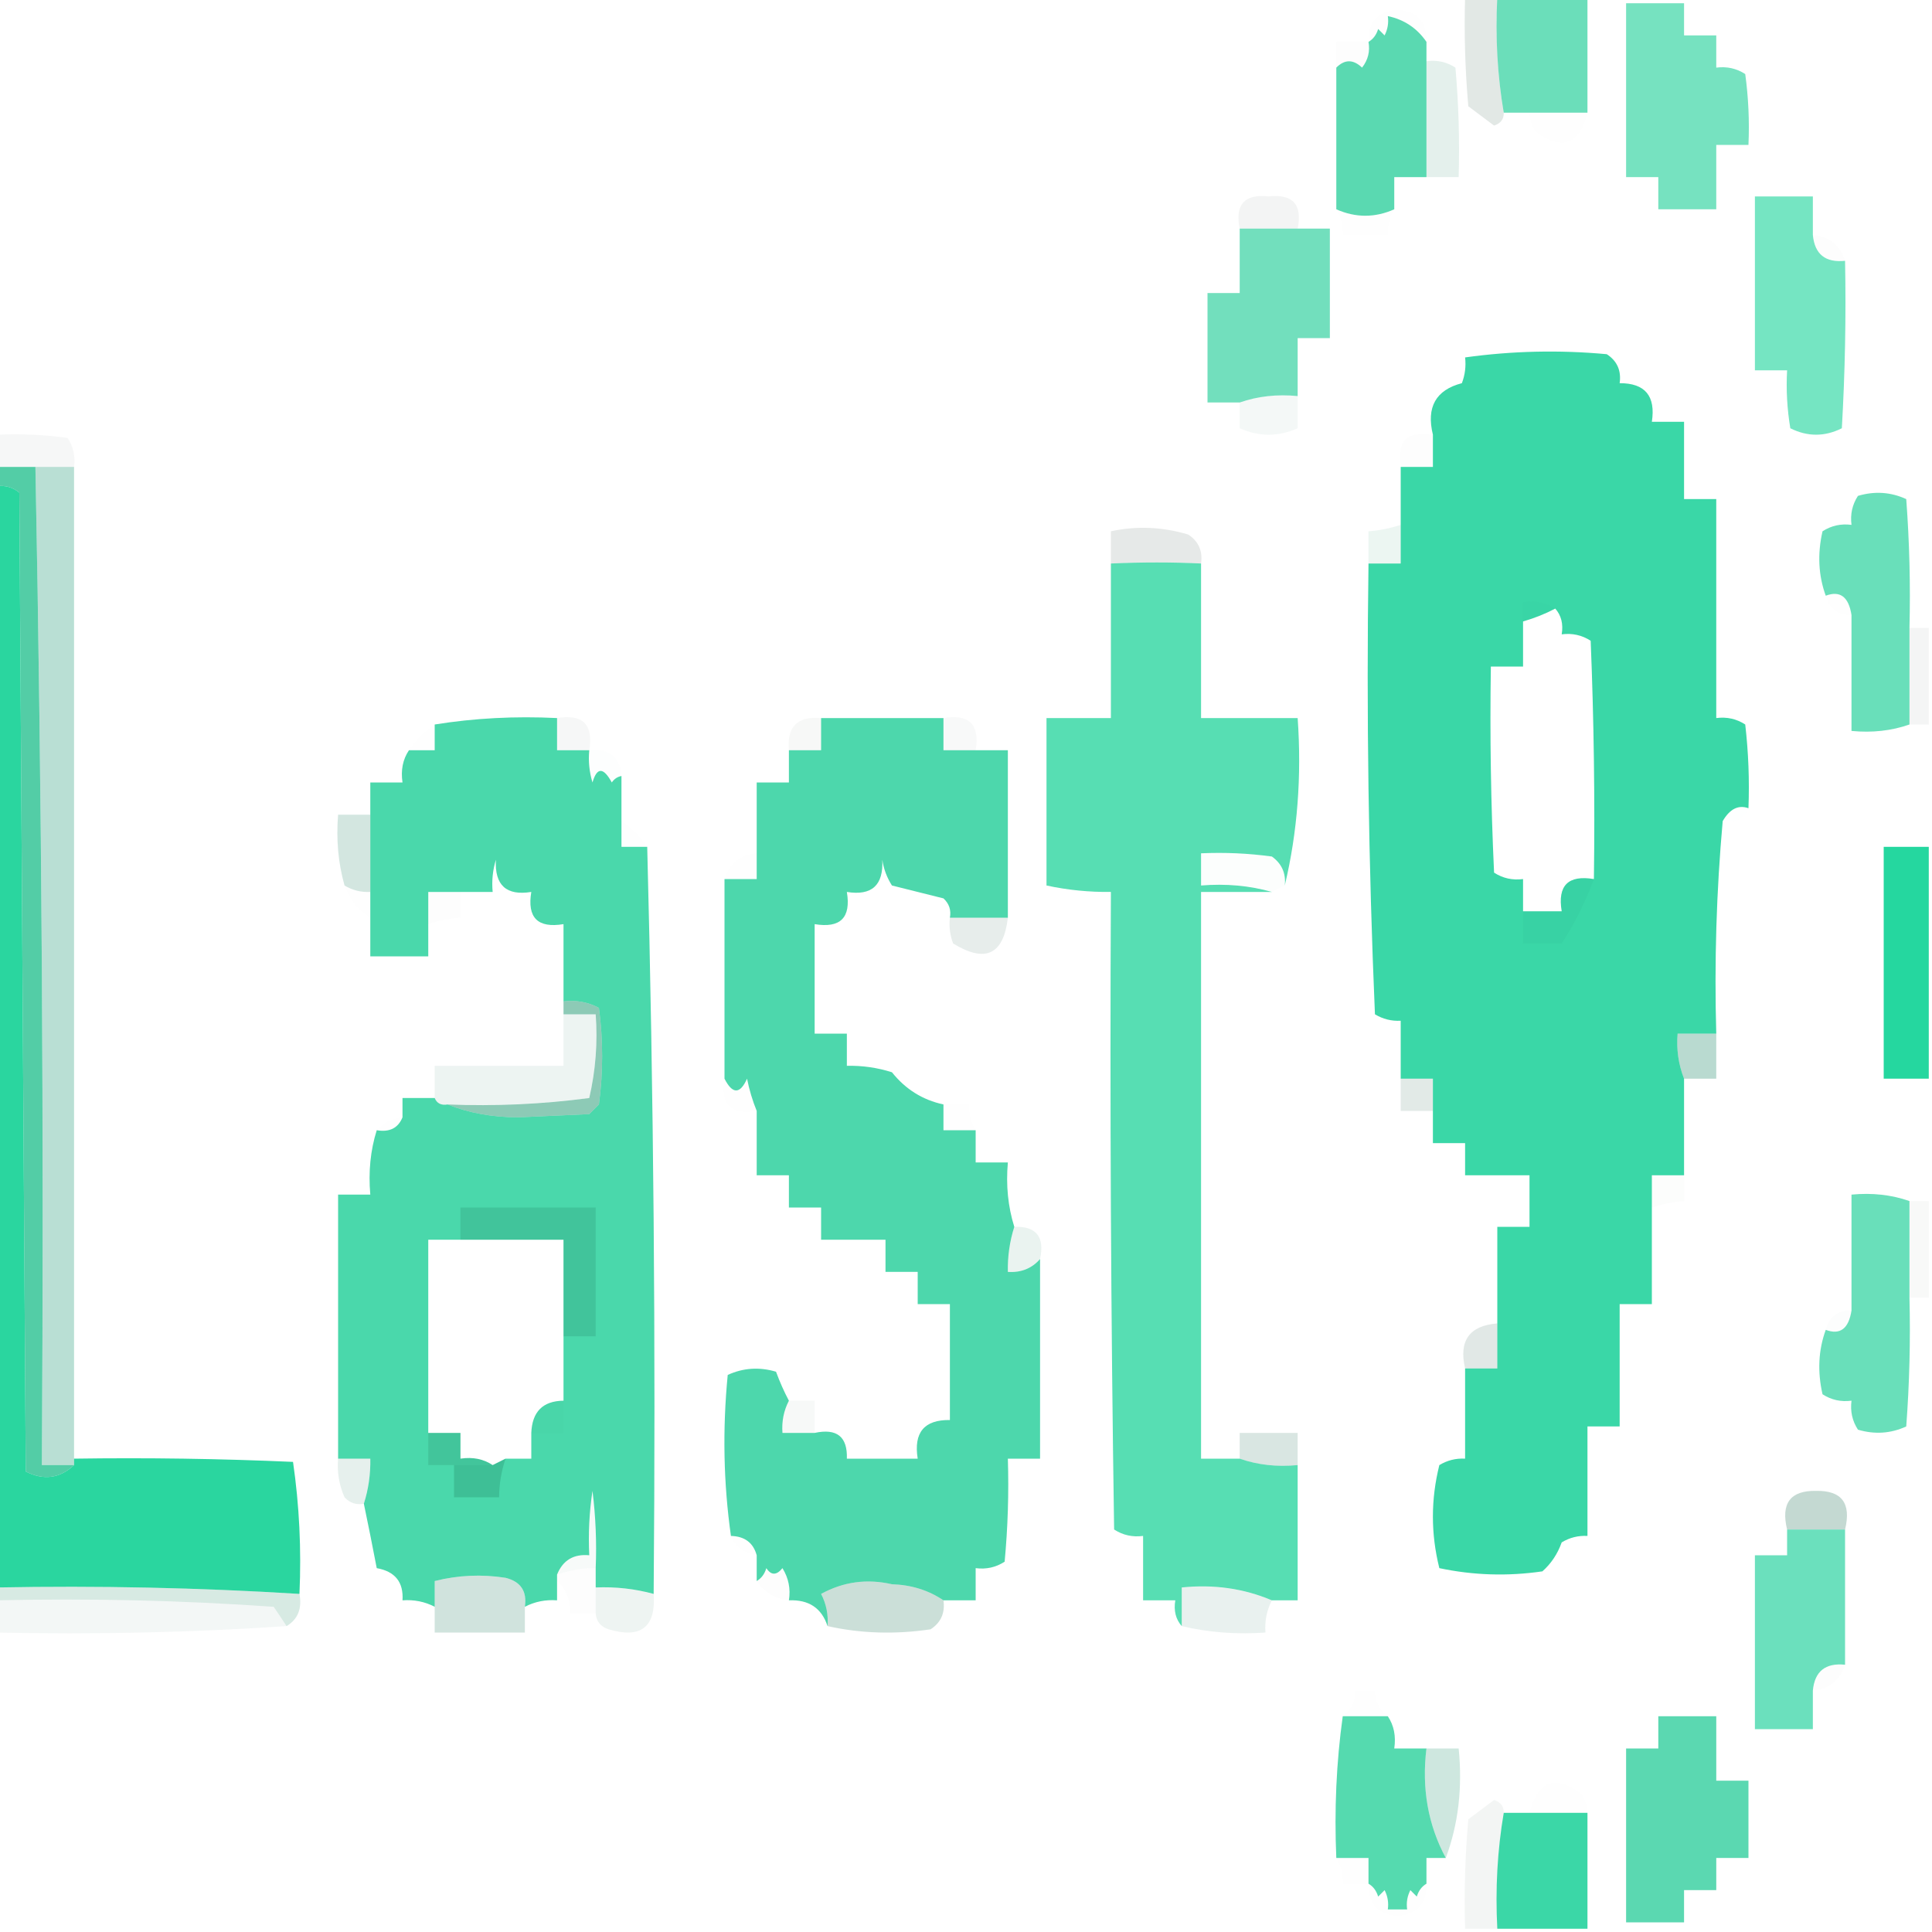
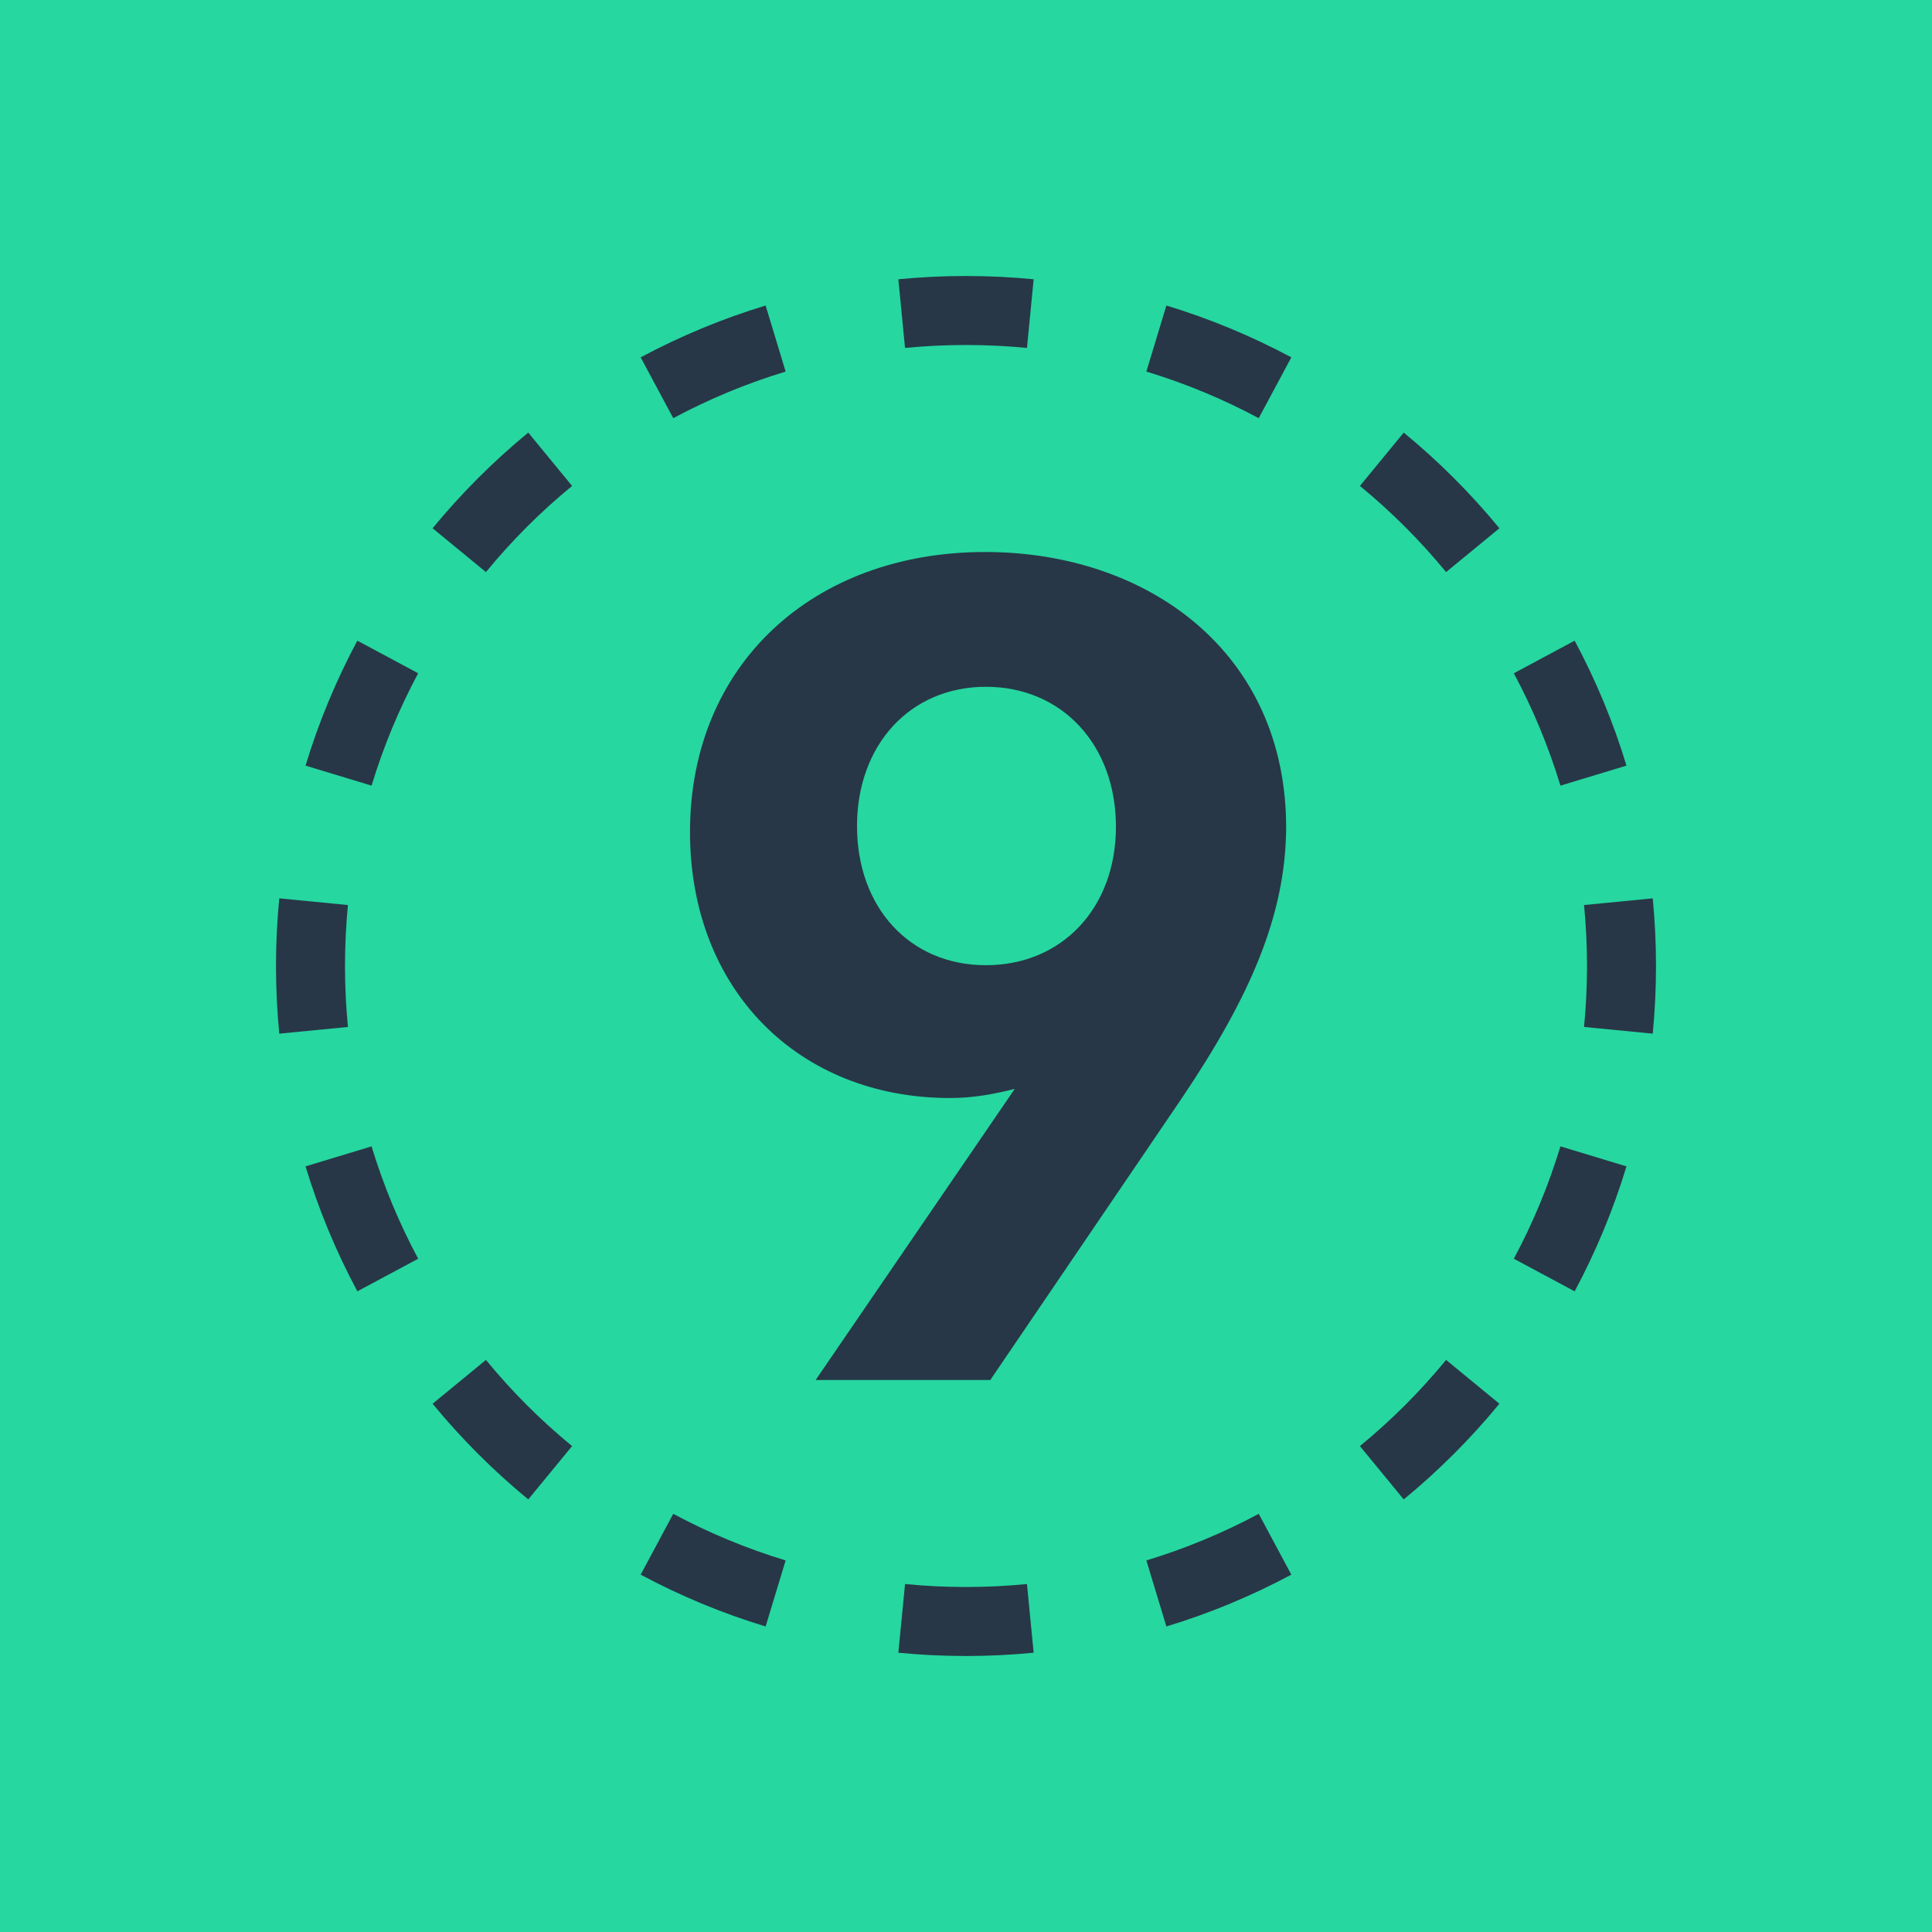
- <svg xmlns="http://www.w3.org/2000/svg" version="1.1" width="300px" height="300px" style="shape-rendering:geometricPrecision; text-rendering:geometricPrecision; image-rendering:optimizeQuality; fill-rule:evenodd; clip-rule:evenodd">
-   <g>
-     <path style="opacity:0.006" fill="#040d0d" d="M 221.5,6.5 C 220.036,4.37 218.036,3.037 215.5,2.5C 215.649,3.552 215.483,4.552 215,5.5C 214.667,5.167 214.333,4.833 214,4.5C 213.722,5.416 213.222,6.082 212.5,6.5C 212.418,3.415 213.918,1.748 217,1.5C 220.082,1.748 221.582,3.415 221.5,6.5 Z" />
-   </g>
-   <g>
-     <path style="opacity:0.124" fill="#0e3f2a" d="M 227.5,-0.5 C 229.167,-0.5 230.833,-0.5 232.5,-0.5C 232.177,5.69 232.51,11.69 233.5,17.5C 233.53,18.497 233.03,19.164 232,19.5C 230.662,18.494 229.329,17.494 228,16.5C 227.501,10.843 227.334,5.176 227.5,-0.5 Z" />
-   </g>
-   <g>
-     <path style="opacity:0.63" fill="#26d19c" d="M 252.5,0.5 C 255.5,0.5 258.5,0.5 261.5,0.5C 261.5,2.167 261.5,3.833 261.5,5.5C 263.167,5.5 264.833,5.5 266.5,5.5C 266.5,7.167 266.5,8.833 266.5,10.5C 268.144,10.287 269.644,10.62 271,11.5C 271.499,15.152 271.665,18.818 271.5,22.5C 269.833,22.5 268.167,22.5 266.5,22.5C 266.5,25.833 266.5,29.167 266.5,32.5C 263.5,32.5 260.5,32.5 257.5,32.5C 257.5,30.833 257.5,29.167 257.5,27.5C 255.833,27.5 254.167,27.5 252.5,27.5C 252.5,18.5 252.5,9.5 252.5,0.5 Z" />
-   </g>
-   <g>
-     <path style="opacity:0.008" fill="#000404" d="M 212.5,6.5 C 212.762,7.978 212.429,9.311 211.5,10.5C 210.135,9.193 208.802,9.193 207.5,10.5C 207.5,9.167 207.5,7.833 207.5,6.5C 209.167,6.5 210.833,6.5 212.5,6.5 Z" />
-   </g>
-   <g>
-     <path style="opacity:0.672" fill="#24ce99" d="M 232.5,-0.5 C 237.167,-0.5 241.833,-0.5 246.5,-0.5C 246.5,5.5 246.5,11.5 246.5,17.5C 243.5,17.5 240.5,17.5 237.5,17.5C 236.167,17.5 234.833,17.5 233.5,17.5C 232.51,11.69 232.177,5.69 232.5,-0.5 Z" />
-   </g>
-   <g>
-     <path style="opacity:0.756" fill="#25cd98" d="M 221.5,6.5 C 221.5,7.5 221.5,8.5 221.5,9.5C 221.5,15.5 221.5,21.5 221.5,27.5C 219.833,27.5 218.167,27.5 216.5,27.5C 216.5,29.167 216.5,30.833 216.5,32.5C 213.5,33.833 210.5,33.833 207.5,32.5C 207.5,25.167 207.5,17.833 207.5,10.5C 208.802,9.193 210.135,9.193 211.5,10.5C 212.429,9.311 212.762,7.978 212.5,6.5C 213.222,6.082 213.722,5.416 214,4.5C 214.333,4.833 214.667,5.167 215,5.5C 215.483,4.552 215.649,3.552 215.5,2.5C 218.036,3.037 220.036,4.37 221.5,6.5 Z" />
-   </g>
-   <g>
-     <path style="opacity:0.12" fill="#198361" d="M 221.5,9.5 C 223.144,9.286 224.644,9.62 226,10.5C 226.499,16.157 226.666,21.824 226.5,27.5C 224.833,27.5 223.167,27.5 221.5,27.5C 221.5,21.5 221.5,15.5 221.5,9.5 Z" />
-   </g>
-   <g>
-     <path style="opacity:0.006" fill="#040d0c" d="M 237.5,17.5 C 240.5,17.5 243.5,17.5 246.5,17.5C 245.243,22.466 242.576,23.466 238.5,20.5C 237.873,19.583 237.539,18.583 237.5,17.5 Z" />
-   </g>
-   <g>
-     <path style="opacity:0.005" fill="#000000" d="M 207.5,32.5 C 210.5,33.833 213.5,33.833 216.5,32.5C 215.766,33.708 215.433,35.041 215.5,36.5C 213.167,36.5 210.833,36.5 208.5,36.5C 208.567,35.041 208.234,33.708 207.5,32.5 Z" />
-   </g>
-   <g>
-     <path style="opacity:0.051" fill="#10301f" d="M 201.5,35.5 C 198.5,35.5 195.5,35.5 192.5,35.5C 191.741,31.76 193.241,30.093 197,30.5C 200.759,30.093 202.259,31.76 201.5,35.5 Z" />
-   </g>
-   <g>
-     <path style="opacity:0.635" fill="#25d69f" d="M 281.5,36.5 C 281.787,39.484 283.454,40.817 286.5,40.5C 286.666,49.173 286.5,57.84 286,66.5C 283.333,67.833 280.667,67.833 278,66.5C 277.502,63.518 277.335,60.518 277.5,57.5C 275.833,57.5 274.167,57.5 272.5,57.5C 272.5,48.5 272.5,39.5 272.5,30.5C 275.5,30.5 278.5,30.5 281.5,30.5C 281.5,32.5 281.5,34.5 281.5,36.5 Z" />
-   </g>
-   <g>
-     <path style="opacity:0.008" fill="#000000" d="M 281.5,36.5 C 284.069,36.738 285.735,38.071 286.5,40.5C 283.454,40.817 281.787,39.484 281.5,36.5 Z" />
-   </g>
-   <g>
-     <path style="opacity:0.641" fill="#24cd99" d="M 192.5,35.5 C 195.5,35.5 198.5,35.5 201.5,35.5C 203.167,35.5 204.833,35.5 206.5,35.5C 206.5,41.167 206.5,46.833 206.5,52.5C 204.833,52.5 203.167,52.5 201.5,52.5C 201.5,55.5 201.5,58.5 201.5,61.5C 198.287,61.19 195.287,61.523 192.5,62.5C 190.833,62.5 189.167,62.5 187.5,62.5C 187.5,56.833 187.5,51.167 187.5,45.5C 189.167,45.5 190.833,45.5 192.5,45.5C 192.5,42.167 192.5,38.833 192.5,35.5 Z" />
-   </g>
-   <g>
-     <path style="opacity:0.901" fill="#25d39d" d="M 271.5,125.5 C 269.934,124.939 268.601,125.606 267.5,127.5C 266.523,138.419 266.19,149.419 266.5,160.5C 264.5,160.5 262.5,160.5 260.5,160.5C 260.298,162.95 260.631,165.283 261.5,167.5C 261.5,172.5 261.5,177.5 261.5,182.5C 259.833,182.5 258.167,182.5 256.5,182.5C 256.5,184.167 256.5,185.833 256.5,187.5C 256.5,192.5 256.5,197.5 256.5,202.5C 254.833,202.5 253.167,202.5 251.5,202.5C 251.5,208.833 251.5,215.167 251.5,221.5C 249.833,221.5 248.167,221.5 246.5,221.5C 246.5,227.167 246.5,232.833 246.5,238.5C 245.07,238.421 243.736,238.754 242.5,239.5C 241.859,241.296 240.859,242.796 239.5,244C 234.113,244.784 228.78,244.618 223.5,243.5C 222.167,238.167 222.167,232.833 223.5,227.5C 224.736,226.754 226.07,226.421 227.5,226.5C 227.5,221.833 227.5,217.167 227.5,212.5C 229.167,212.5 230.833,212.5 232.5,212.5C 232.5,210.167 232.5,207.833 232.5,205.5C 232.5,200.5 232.5,195.5 232.5,190.5C 234.167,190.5 235.833,190.5 237.5,190.5C 237.5,187.833 237.5,185.167 237.5,182.5C 234.167,182.5 230.833,182.5 227.5,182.5C 227.5,180.833 227.5,179.167 227.5,177.5C 225.833,177.5 224.167,177.5 222.5,177.5C 222.5,175.833 222.5,174.167 222.5,172.5C 222.5,170.833 222.5,169.167 222.5,167.5C 220.833,167.5 219.167,167.5 217.5,167.5C 217.5,164.5 217.5,161.5 217.5,158.5C 216.07,158.579 214.736,158.246 213.5,157.5C 212.5,134.176 212.167,110.843 212.5,87.5C 214.167,87.5 215.833,87.5 217.5,87.5C 217.5,85.5 217.5,83.5 217.5,81.5C 217.5,78.5 217.5,75.5 217.5,72.5C 219.167,72.5 220.833,72.5 222.5,72.5C 222.5,70.833 222.5,69.167 222.5,67.5C 221.454,63.221 222.954,60.555 227,59.5C 227.49,58.207 227.657,56.873 227.5,55.5C 234.805,54.483 242.139,54.317 249.5,55C 251.107,56.049 251.773,57.549 251.5,59.5C 255.446,59.488 257.113,61.488 256.5,65.5C 258.167,65.5 259.833,65.5 261.5,65.5C 261.5,69.5 261.5,73.5 261.5,77.5C 263.167,77.5 264.833,77.5 266.5,77.5C 266.5,88.833 266.5,100.167 266.5,111.5C 268.144,111.286 269.644,111.62 271,112.5C 271.499,116.821 271.666,121.154 271.5,125.5 Z M 241.5,94.5 C 242.434,95.568 242.768,96.901 242.5,98.5C 244.144,98.287 245.644,98.62 247,99.5C 247.5,111.829 247.667,124.162 247.5,136.5C 243.5,135.833 241.833,137.5 242.5,141.5C 240.5,141.5 238.5,141.5 236.5,141.5C 236.5,139.833 236.5,138.167 236.5,136.5C 234.856,136.714 233.356,136.38 232,135.5C 231.5,124.839 231.333,114.172 231.5,103.5C 233.167,103.5 234.833,103.5 236.5,103.5C 236.5,101.167 236.5,98.833 236.5,96.5C 238.306,95.976 239.972,95.309 241.5,94.5 Z" />
-   </g>
-   <g>
-     <path style="opacity:0.047" fill="#146a59" d="M 201.5,61.5 C 201.5,63.167 201.5,64.833 201.5,66.5C 198.5,67.833 195.5,67.833 192.5,66.5C 192.5,65.167 192.5,63.833 192.5,62.5C 195.287,61.523 198.287,61.19 201.5,61.5 Z" />
-   </g>
-   <g>
-     <path style="opacity:0.008" fill="#091613" d="M 222.5,67.5 C 222.5,69.167 222.5,70.833 222.5,72.5C 220.833,72.5 219.167,72.5 217.5,72.5C 216.833,68.5 218.5,66.833 222.5,67.5 Z" />
-   </g>
-   <g>
-     <path style="opacity:0.039" fill="#06211d" d="M -0.5,67.5 C 3.182,67.335 6.848,67.501 10.5,68C 11.38,69.356 11.713,70.856 11.5,72.5C 9.5,72.5 7.5,72.5 5.5,72.5C 3.5,72.5 1.5,72.5 -0.5,72.5C -0.5,70.833 -0.5,69.167 -0.5,67.5 Z" />
-   </g>
-   <g>
-     <path style="opacity:0.974" fill="#25d59d" d="M -0.5,75.5 C 0.822,75.33 1.989,75.663 3,76.5C 3.333,127.167 3.667,177.833 4,228.5C 6.785,229.907 9.285,229.574 11.5,227.5C 11.5,227.167 11.5,226.833 11.5,226.5C 22.838,226.333 34.172,226.5 45.5,227C 46.479,233.744 46.812,240.578 46.5,247.5C 30.881,246.531 15.214,246.197 -0.5,246.5C -0.5,189.5 -0.5,132.5 -0.5,75.5 Z" />
-   </g>
-   <g>
-     <path style="opacity:0.305" fill="#1b9771" d="M 5.5,72.5 C 7.5,72.5 9.5,72.5 11.5,72.5C 11.5,123.833 11.5,175.167 11.5,226.5C 11.5,226.833 11.5,227.167 11.5,227.5C 9.833,227.5 8.167,227.5 6.5,227.5C 6.829,175.762 6.495,124.095 5.5,72.5 Z" />
-   </g>
-   <g>
-     <path style="opacity:0.776" fill="#21bf8d" d="M -0.5,72.5 C 1.5,72.5 3.5,72.5 5.5,72.5C 6.495,124.095 6.829,175.762 6.5,227.5C 8.167,227.5 9.833,227.5 11.5,227.5C 9.285,229.574 6.785,229.907 4,228.5C 3.667,177.833 3.333,127.167 3,76.5C 1.989,75.663 0.822,75.33 -0.5,75.5C -0.5,74.5 -0.5,73.5 -0.5,72.5 Z" />
-   </g>
-   <g>
-     <path style="opacity:0.688" fill="#25d19b" d="M 296.5,97.5 C 296.5,102.5 296.5,107.5 296.5,112.5C 293.713,113.477 290.713,113.81 287.5,113.5C 287.5,107.5 287.5,101.5 287.5,95.5C 287.058,92.668 285.725,91.668 283.5,92.5C 282.359,89.36 282.192,86.027 283,82.5C 284.356,81.62 285.856,81.287 287.5,81.5C 287.286,79.856 287.62,78.356 288.5,77C 291.099,76.231 293.599,76.398 296,77.5C 296.5,84.158 296.666,90.825 296.5,97.5 Z" />
-   </g>
-   <g>
-     <path style="opacity:0.086" fill="#1f966d" d="M 217.5,81.5 C 217.5,83.5 217.5,85.5 217.5,87.5C 215.833,87.5 214.167,87.5 212.5,87.5C 212.5,85.833 212.5,84.167 212.5,82.5C 214.216,82.371 215.883,82.038 217.5,81.5 Z" />
-   </g>
-   <g>
-     <path style="opacity:0.102" fill="#0a2519" d="M 186.5,87.5 C 182.014,87.285 177.347,87.285 172.5,87.5C 172.5,85.833 172.5,84.167 172.5,82.5C 176.469,81.636 180.469,81.802 184.5,83C 186.107,84.049 186.773,85.549 186.5,87.5 Z" />
-   </g>
-   <g>
-     <path style="opacity:0.773" fill="#25d49d" d="M 186.5,87.5 C 186.5,95.5 186.5,103.5 186.5,111.5C 191.5,111.5 196.5,111.5 201.5,111.5C 202.136,120.565 201.47,129.231 199.5,137.5C 199.703,135.61 199.037,134.11 197.5,133C 193.848,132.501 190.182,132.335 186.5,132.5C 186.5,134.167 186.5,135.833 186.5,137.5C 190.371,137.185 194.038,137.518 197.5,138.5C 193.833,138.5 190.167,138.5 186.5,138.5C 186.5,167.833 186.5,197.167 186.5,226.5C 188.5,226.5 190.5,226.5 192.5,226.5C 195.287,227.477 198.287,227.81 201.5,227.5C 201.5,234.5 201.5,241.5 201.5,248.5C 200.167,248.5 198.833,248.5 197.5,248.5C 193.146,246.652 188.48,245.985 183.5,246.5C 183.5,248.5 183.5,250.5 183.5,252.5C 182.566,251.432 182.232,250.099 182.5,248.5C 180.833,248.5 179.167,248.5 177.5,248.5C 177.5,245.167 177.5,241.833 177.5,238.5C 175.856,238.714 174.356,238.38 173,237.5C 172.5,204.502 172.333,171.502 172.5,138.5C 169.119,138.54 165.786,138.207 162.5,137.5C 162.5,128.833 162.5,120.167 162.5,111.5C 165.833,111.5 169.167,111.5 172.5,111.5C 172.5,103.5 172.5,95.5 172.5,87.5C 177.347,87.285 182.014,87.285 186.5,87.5 Z" />
-   </g>
-   <g>
-     <path style="opacity:0.012" fill="#114747" d="M 241.5,94.5 C 239.972,95.309 238.306,95.976 236.5,96.5C 236.5,95.5 236.5,94.5 236.5,93.5C 238.415,93.216 240.081,93.549 241.5,94.5 Z" />
-   </g>
-   <g>
-     <path style="opacity:0.004" fill="#101f1f" d="M 287.5,95.5 C 285.381,95.532 284.048,94.532 283.5,92.5C 285.725,91.668 287.058,92.668 287.5,95.5 Z" />
-   </g>
-   <g>
-     <path style="opacity:0.044" fill="#031919" d="M 296.5,97.5 C 297.5,97.5 298.5,97.5 299.5,97.5C 299.5,102.5 299.5,107.5 299.5,112.5C 298.5,112.5 297.5,112.5 296.5,112.5C 296.5,107.5 296.5,102.5 296.5,97.5 Z" />
-   </g>
-   <g>
-     <path style="opacity:0.004" fill="#000000" d="M 67.5,112.5 C 67.5,113.833 67.5,115.167 67.5,116.5C 66.167,116.5 64.833,116.5 63.5,116.5C 64.581,114.866 65.915,113.533 67.5,112.5 Z" />
-   </g>
-   <g>
-     <path style="opacity:0.832" fill="#25d09a" d="M 86.5,111.5 C 86.5,113.167 86.5,114.833 86.5,116.5C 88.167,116.5 89.833,116.5 91.5,116.5C 91.34,118.199 91.507,119.866 92,121.5C 92.691,119.109 93.691,119.109 95,121.5C 95.383,120.944 95.883,120.611 96.5,120.5C 96.5,122.833 96.5,125.167 96.5,127.5C 96.5,128.833 96.5,130.167 96.5,131.5C 97.833,131.5 99.167,131.5 100.5,131.5C 101.499,169.996 101.832,208.663 101.5,247.5C 98.57,246.701 95.57,246.368 92.5,246.5C 92.5,245.5 92.5,244.5 92.5,243.5C 92.665,239.486 92.499,235.486 92,231.5C 91.502,234.817 91.335,238.15 91.5,241.5C 89.067,241.273 87.401,242.273 86.5,244.5C 86.5,244.833 86.5,245.167 86.5,245.5C 86.5,246.5 86.5,247.5 86.5,248.5C 84.709,248.366 83.042,248.699 81.5,249.5C 81.863,247.089 80.863,245.589 78.5,245C 74.797,244.421 71.131,244.588 67.5,245.5C 67.5,246.833 67.5,248.167 67.5,249.5C 65.958,248.699 64.291,248.366 62.5,248.5C 62.684,245.679 61.351,244.012 58.5,243.5C 57.833,240.023 57.166,236.689 56.5,233.5C 57.219,231.236 57.552,228.903 57.5,226.5C 55.833,226.5 54.167,226.5 52.5,226.5C 52.5,212.833 52.5,199.167 52.5,185.5C 54.167,185.5 55.833,185.5 57.5,185.5C 57.187,181.958 57.521,178.625 58.5,175.5C 60.483,175.843 61.817,175.176 62.5,173.5C 62.5,172.5 62.5,171.5 62.5,170.5C 64.167,170.5 65.833,170.5 67.5,170.5C 67.842,171.338 68.508,171.672 69.5,171.5C 72.768,172.822 76.435,173.489 80.5,173.5C 84.167,173.333 87.833,173.167 91.5,173C 92,172.5 92.5,172 93,171.5C 93.667,166.5 93.667,161.5 93,156.5C 91.3,155.594 89.467,155.261 87.5,155.5C 87.5,151.5 87.5,147.5 87.5,143.5C 83.5,144.167 81.833,142.5 82.5,138.5C 78.625,139.126 76.791,137.459 77,133.5C 76.507,135.134 76.34,136.801 76.5,138.5C 74.833,138.5 73.167,138.5 71.5,138.5C 69.833,138.5 68.167,138.5 66.5,138.5C 66.5,140.167 66.5,141.833 66.5,143.5C 66.5,145.167 66.5,146.833 66.5,148.5C 63.5,148.5 60.5,148.5 57.5,148.5C 57.5,146.5 57.5,144.5 57.5,142.5C 57.5,141.167 57.5,139.833 57.5,138.5C 57.5,134.5 57.5,130.5 57.5,126.5C 57.5,124.833 57.5,123.167 57.5,121.5C 59.167,121.5 60.833,121.5 62.5,121.5C 62.215,119.585 62.549,117.919 63.5,116.5C 64.833,116.5 66.167,116.5 67.5,116.5C 67.5,115.167 67.5,113.833 67.5,112.5C 73.645,111.51 79.978,111.177 86.5,111.5 Z M 71.5,192.5 C 76.833,192.5 82.167,192.5 87.5,192.5C 87.5,197.5 87.5,202.5 87.5,207.5C 87.5,210.833 87.5,214.167 87.5,217.5C 84.298,217.537 82.632,219.203 82.5,222.5C 82.5,223.833 82.5,225.167 82.5,226.5C 81.167,226.5 79.833,226.5 78.5,226.5C 77.833,226.833 77.167,227.167 76.5,227.5C 75.081,226.549 73.415,226.216 71.5,226.5C 71.5,225.167 71.5,223.833 71.5,222.5C 69.833,222.5 68.167,222.5 66.5,222.5C 66.5,212.5 66.5,202.5 66.5,192.5C 68.167,192.5 69.833,192.5 71.5,192.5 Z" />
-   </g>
-   <g>
-     <path style="opacity:0.816" fill="#25ce99" d="M 127.5,111.5 C 133.833,111.5 140.167,111.5 146.5,111.5C 146.5,113.167 146.5,114.833 146.5,116.5C 148.167,116.5 149.833,116.5 151.5,116.5C 153.167,116.5 154.833,116.5 156.5,116.5C 156.5,125.167 156.5,133.833 156.5,142.5C 153.5,142.5 150.5,142.5 147.5,142.5C 147.719,141.325 147.386,140.325 146.5,139.5C 143.833,138.833 141.167,138.167 138.5,137.5C 137.719,136.271 137.219,134.938 137,133.5C 137.209,137.459 135.375,139.126 131.5,138.5C 132.167,142.5 130.5,144.167 126.5,143.5C 126.5,149.167 126.5,154.833 126.5,160.5C 128.167,160.5 129.833,160.5 131.5,160.5C 131.5,162.167 131.5,163.833 131.5,165.5C 133.884,165.443 136.218,165.777 138.5,166.5C 140.596,169.133 143.263,170.8 146.5,171.5C 146.5,172.833 146.5,174.167 146.5,175.5C 148.167,175.5 149.833,175.5 151.5,175.5C 151.5,177.167 151.5,178.833 151.5,180.5C 153.167,180.5 154.833,180.5 156.5,180.5C 156.187,184.042 156.521,187.375 157.5,190.5C 156.781,192.764 156.448,195.097 156.5,197.5C 158.554,197.635 160.221,196.968 161.5,195.5C 161.5,205.833 161.5,216.167 161.5,226.5C 159.833,226.5 158.167,226.5 156.5,226.5C 156.666,231.844 156.499,237.177 156,242.5C 154.644,243.38 153.144,243.714 151.5,243.5C 151.5,245.167 151.5,246.833 151.5,248.5C 149.833,248.5 148.167,248.5 146.5,248.5C 144.189,246.932 141.522,246.098 138.5,246C 134.618,245.11 130.952,245.61 127.5,247.5C 128.309,249.071 128.643,250.738 128.5,252.5C 127.587,249.7 125.587,248.367 122.5,248.5C 122.785,246.712 122.452,245.045 121.5,243.5C 120.575,244.641 119.741,244.641 119,243.5C 118.722,244.416 118.222,245.082 117.5,245.5C 117.5,244.167 117.5,242.833 117.5,241.5C 116.965,239.554 115.632,238.554 113.5,238.5C 112.343,230.344 112.177,222.01 113,213.5C 115.401,212.398 117.901,212.231 120.5,213C 121.099,214.622 121.766,216.122 122.5,217.5C 121.699,219.042 121.366,220.708 121.5,222.5C 123.167,222.5 124.833,222.5 126.5,222.5C 129.95,221.756 131.616,223.09 131.5,226.5C 135.167,226.5 138.833,226.5 142.5,226.5C 141.848,222.44 143.515,220.44 147.5,220.5C 147.5,214.5 147.5,208.5 147.5,202.5C 145.833,202.5 144.167,202.5 142.5,202.5C 142.5,200.833 142.5,199.167 142.5,197.5C 140.833,197.5 139.167,197.5 137.5,197.5C 137.5,195.833 137.5,194.167 137.5,192.5C 134.167,192.5 130.833,192.5 127.5,192.5C 127.5,190.833 127.5,189.167 127.5,187.5C 125.833,187.5 124.167,187.5 122.5,187.5C 122.5,185.833 122.5,184.167 122.5,182.5C 120.833,182.5 119.167,182.5 117.5,182.5C 117.5,179.167 117.5,175.833 117.5,172.5C 116.852,170.914 116.352,169.247 116,167.5C 114.908,169.931 113.741,169.931 112.5,167.5C 112.5,157.167 112.5,146.833 112.5,136.5C 114.167,136.5 115.833,136.5 117.5,136.5C 117.5,135.167 117.5,133.833 117.5,132.5C 117.5,128.833 117.5,125.167 117.5,121.5C 119.167,121.5 120.833,121.5 122.5,121.5C 122.5,119.833 122.5,118.167 122.5,116.5C 124.167,116.5 125.833,116.5 127.5,116.5C 127.5,114.833 127.5,113.167 127.5,111.5 Z" />
-   </g>
-   <g>
-     <path style="opacity:0.039" fill="#061c14" d="M 86.5,111.5 C 90.5,110.833 92.167,112.5 91.5,116.5C 89.833,116.5 88.167,116.5 86.5,116.5C 86.5,114.833 86.5,113.167 86.5,111.5 Z" />
-   </g>
-   <g>
-     <path style="opacity:0.031" fill="#071c1c" d="M 146.5,111.5 C 150.5,110.833 152.167,112.5 151.5,116.5C 149.833,116.5 148.167,116.5 146.5,116.5C 146.5,114.833 146.5,113.167 146.5,111.5 Z" />
-   </g>
-   <g>
-     <path style="opacity:0.035" fill="#0a270d" d="M 127.5,111.5 C 127.5,113.167 127.5,114.833 127.5,116.5C 125.833,116.5 124.167,116.5 122.5,116.5C 122.162,112.849 123.828,111.183 127.5,111.5 Z" />
-   </g>
-   <g>
-     <path style="opacity:0.008" fill="#206e58" d="M 91.5,116.5 C 94.588,116.197 96.254,117.53 96.5,120.5C 95.883,120.611 95.383,120.944 95,121.5C 93.691,119.109 92.691,119.109 92,121.5C 91.507,119.866 91.34,118.199 91.5,116.5 Z" />
-   </g>
-   <g>
-     <path style="opacity:0.004" fill="#20b5b5" d="M 271.5,125.5 C 270.817,127.176 269.483,127.843 267.5,127.5C 268.601,125.606 269.934,124.939 271.5,125.5 Z" />
-   </g>
-   <g>
-     <path style="opacity:0.005" fill="#000000" d="M 96.5,127.5 C 98.134,128.581 99.467,129.915 100.5,131.5C 99.167,131.5 97.833,131.5 96.5,131.5C 96.5,130.167 96.5,128.833 96.5,127.5 Z" />
-   </g>
-   <g>
-     <path style="opacity:0.194" fill="#1a7f60" d="M 57.5,126.5 C 57.5,130.5 57.5,134.5 57.5,138.5C 56.041,138.567 54.708,138.234 53.5,137.5C 52.518,134.038 52.185,130.371 52.5,126.5C 54.167,126.5 55.833,126.5 57.5,126.5 Z" />
-   </g>
-   <g>
-     <path style="opacity:0.006" fill="#000000" d="M 117.5,132.5 C 117.5,133.833 117.5,135.167 117.5,136.5C 115.833,136.5 114.167,136.5 112.5,136.5C 113.265,134.071 114.931,132.738 117.5,132.5 Z" />
-   </g>
-   <g>
-     <path style="opacity:0.016" fill="#2fab89" d="M 199.5,137.5 C 198.833,137.833 198.167,138.167 197.5,138.5C 194.038,137.518 190.371,137.185 186.5,137.5C 186.5,135.833 186.5,134.167 186.5,132.5C 190.182,132.335 193.848,132.501 197.5,133C 199.037,134.11 199.703,135.61 199.5,137.5 Z" />
-   </g>
-   <g>
-     <path style="opacity:0.005" fill="#000000" d="M 53.5,137.5 C 54.708,138.234 56.041,138.567 57.5,138.5C 57.5,139.833 57.5,141.167 57.5,142.5C 55.613,141.344 54.279,139.677 53.5,137.5 Z" />
-   </g>
-   <g>
-     <path style="opacity:0.01" fill="#0b1908" d="M 71.5,138.5 C 71.5,139.833 71.5,141.167 71.5,142.5C 69.784,142.629 68.117,142.962 66.5,143.5C 66.5,141.833 66.5,140.167 66.5,138.5C 68.167,138.5 69.833,138.5 71.5,138.5 Z" />
-   </g>
-   <g>
-     <path style="opacity:0.102" fill="#124c3f" d="M 147.5,142.5 C 150.5,142.5 153.5,142.5 156.5,142.5C 155.836,148.248 153.003,149.581 148,146.5C 147.51,145.207 147.343,143.873 147.5,142.5 Z" />
-   </g>
-   <g>
-     <path style="opacity:0.999" fill="#25d79f" d="M 299.5,131.5 C 299.5,143.5 299.5,155.5 299.5,167.5C 297.167,167.5 294.833,167.5 292.5,167.5C 292.5,155.5 292.5,143.5 292.5,131.5C 294.833,131.5 297.167,131.5 299.5,131.5 Z" />
-   </g>
-   <g>
-     <path style="opacity:0.035" fill="#0f4730" d="M 247.5,136.5 C 246.153,140.127 244.487,143.46 242.5,146.5C 240.5,146.5 238.5,146.5 236.5,146.5C 236.5,144.833 236.5,143.167 236.5,141.5C 238.5,141.5 240.5,141.5 242.5,141.5C 241.833,137.5 243.5,135.833 247.5,136.5 Z" />
-   </g>
-   <g>
-     <path style="opacity:0.302" fill="#178664" d="M 266.5,160.5 C 266.5,162.833 266.5,165.167 266.5,167.5C 264.833,167.5 263.167,167.5 261.5,167.5C 260.631,165.283 260.298,162.95 260.5,160.5C 262.5,160.5 264.5,160.5 266.5,160.5 Z" />
-   </g>
-   <g>
-     <path style="opacity:0.075" fill="#13684d" d="M 87.5,157.5 C 89.167,157.5 90.833,157.5 92.5,157.5C 92.826,161.884 92.492,166.217 91.5,170.5C 84.224,171.465 76.891,171.799 69.5,171.5C 68.508,171.672 67.842,171.338 67.5,170.5C 67.5,168.833 67.5,167.167 67.5,165.5C 74.167,165.5 80.833,165.5 87.5,165.5C 87.5,162.833 87.5,160.167 87.5,157.5 Z" />
-   </g>
-   <g>
-     <path style="opacity:0.006" fill="#010606" d="M 112.5,167.5 C 113.741,169.931 114.908,169.931 116,167.5C 116.352,169.247 116.852,170.914 117.5,172.5C 113.5,173.167 111.833,171.5 112.5,167.5 Z" />
-   </g>
-   <g>
-     <path style="opacity:0.122" fill="#11513a" d="M 217.5,167.5 C 219.167,167.5 220.833,167.5 222.5,167.5C 222.5,169.167 222.5,170.833 222.5,172.5C 220.833,172.5 219.167,172.5 217.5,172.5C 217.5,170.833 217.5,169.167 217.5,167.5 Z" />
-   </g>
-   <g>
-     <path style="opacity:0.006" fill="#030909" d="M 146.5,171.5 C 147.833,171.5 149.167,171.5 150.5,171.5C 150.433,172.959 150.766,174.292 151.5,175.5C 149.833,175.5 148.167,175.5 146.5,175.5C 146.5,174.167 146.5,172.833 146.5,171.5 Z" />
-   </g>
-   <g>
-     <path style="opacity:0.502" fill="#1b956e" d="M 87.5,155.5 C 89.467,155.261 91.3,155.594 93,156.5C 93.667,161.5 93.667,166.5 93,171.5C 92.5,172 92,172.5 91.5,173C 87.833,173.167 84.167,173.333 80.5,173.5C 76.435,173.489 72.768,172.822 69.5,171.5C 76.891,171.799 84.224,171.465 91.5,170.5C 92.492,166.217 92.826,161.884 92.5,157.5C 90.833,157.5 89.167,157.5 87.5,157.5C 87.5,156.833 87.5,156.167 87.5,155.5 Z" />
-   </g>
-   <g>
-     <path style="opacity:0.005" fill="#000000" d="M 62.5,173.5 C 61.817,175.176 60.483,175.843 58.5,175.5C 59.514,174.326 60.847,173.66 62.5,173.5 Z" />
-   </g>
-   <g>
-     <path style="opacity:0.012" fill="#0d2c09" d="M 261.5,182.5 C 261.5,183.833 261.5,185.167 261.5,186.5C 259.784,186.629 258.117,186.962 256.5,187.5C 256.5,185.833 256.5,184.167 256.5,182.5C 258.167,182.5 259.833,182.5 261.5,182.5 Z" />
-   </g>
-   <g>
-     <path style="opacity:0.684" fill="#25d19b" d="M 296.5,186.5 C 296.5,191.5 296.5,196.5 296.5,201.5C 296.666,208.175 296.5,214.842 296,221.5C 293.599,222.602 291.099,222.769 288.5,222C 287.62,220.644 287.286,219.144 287.5,217.5C 285.856,217.714 284.356,217.38 283,216.5C 282.192,212.973 282.359,209.64 283.5,206.5C 285.725,207.332 287.058,206.332 287.5,203.5C 287.5,197.5 287.5,191.5 287.5,185.5C 290.713,185.19 293.713,185.523 296.5,186.5 Z" />
-   </g>
-   <g>
-     <path style="opacity:0.16" fill="#145b44" d="M 87.5,207.5 C 87.5,202.5 87.5,197.5 87.5,192.5C 82.167,192.5 76.833,192.5 71.5,192.5C 71.5,190.833 71.5,189.167 71.5,187.5C 78.5,187.5 85.5,187.5 92.5,187.5C 92.5,194.167 92.5,200.833 92.5,207.5C 90.833,207.5 89.167,207.5 87.5,207.5 Z" />
-   </g>
-   <g>
-     <path style="opacity:0.029" fill="#051e0d" d="M 296.5,186.5 C 297.5,186.5 298.5,186.5 299.5,186.5C 299.5,191.5 299.5,196.5 299.5,201.5C 298.5,201.5 297.5,201.5 296.5,201.5C 296.5,196.5 296.5,191.5 296.5,186.5 Z" />
-   </g>
-   <g>
-     <path style="opacity:0.092" fill="#18775a" d="M 157.5,190.5 C 160.91,190.384 162.244,192.05 161.5,195.5C 160.221,196.968 158.554,197.635 156.5,197.5C 156.448,195.097 156.781,192.764 157.5,190.5 Z" />
-   </g>
-   <g>
-     <path style="opacity:0.012" fill="#113433" d="M 287.5,203.5 C 287.058,206.332 285.725,207.332 283.5,206.5C 284.048,204.468 285.381,203.468 287.5,203.5 Z" />
-   </g>
-   <g>
-     <path style="opacity:0.122" fill="#0b4435" d="M 232.5,205.5 C 232.5,207.833 232.5,210.167 232.5,212.5C 230.833,212.5 229.167,212.5 227.5,212.5C 226.492,208.183 228.159,205.85 232.5,205.5 Z" />
-   </g>
-   <g>
-     <path style="opacity:0.012" fill="#123717" d="M 87.5,217.5 C 87.5,219.167 87.5,220.833 87.5,222.5C 85.833,222.5 84.167,222.5 82.5,222.5C 82.632,219.203 84.298,217.537 87.5,217.5 Z" />
-   </g>
-   <g>
-     <path style="opacity:0.035" fill="#0a3221" d="M 122.5,217.5 C 123.833,217.5 125.167,217.5 126.5,217.5C 126.5,219.167 126.5,220.833 126.5,222.5C 124.833,222.5 123.167,222.5 121.5,222.5C 121.366,220.708 121.699,219.042 122.5,217.5 Z" />
-   </g>
-   <g>
-     <path style="opacity:0.12" fill="#0b3121" d="M 66.5,222.5 C 68.167,222.5 69.833,222.5 71.5,222.5C 71.5,223.833 71.5,225.167 71.5,226.5C 73.415,226.216 75.081,226.549 76.5,227.5C 74.5,227.5 72.5,227.5 70.5,227.5C 69.167,227.5 67.833,227.5 66.5,227.5C 66.5,225.833 66.5,224.167 66.5,222.5 Z" />
-   </g>
-   <g>
-     <path style="opacity:0.165" fill="#166651" d="M 201.5,227.5 C 198.287,227.81 195.287,227.477 192.5,226.5C 192.5,225.167 192.5,223.833 192.5,222.5C 195.5,222.5 198.5,222.5 201.5,222.5C 201.5,224.167 201.5,225.833 201.5,227.5 Z" />
-   </g>
-   <g>
-     <path style="opacity:0.11" fill="#1f7757" d="M 52.5,226.5 C 54.167,226.5 55.833,226.5 57.5,226.5C 57.552,228.903 57.219,231.236 56.5,233.5C 55.325,233.719 54.325,233.386 53.5,232.5C 52.652,230.591 52.318,228.591 52.5,226.5 Z" />
-   </g>
-   <g>
-     <path style="opacity:0.231" fill="#146e52" d="M 78.5,226.5 C 77.85,228.435 77.517,230.435 77.5,232.5C 75.167,232.5 72.833,232.5 70.5,232.5C 70.5,230.833 70.5,229.167 70.5,227.5C 72.5,227.5 74.5,227.5 76.5,227.5C 77.167,227.167 77.833,226.833 78.5,226.5 Z" />
-   </g>
-   <g>
-     <path style="opacity:0.252" fill="#15674c" d="M 286.5,237.5 C 283.5,237.5 280.5,237.5 277.5,237.5C 276.508,233.43 278.008,231.43 282,231.5C 285.992,231.43 287.492,233.43 286.5,237.5 Z" />
-   </g>
-   <g>
-     <path style="opacity:0.004" fill="#000000" d="M 113.5,238.5 C 115.632,238.554 116.965,239.554 117.5,241.5C 115.545,241.201 114.211,240.201 113.5,238.5 Z" />
-   </g>
-   <g>
-     <path style="opacity:0.676" fill="#25d29d" d="M 277.5,237.5 C 280.5,237.5 283.5,237.5 286.5,237.5C 286.5,244.5 286.5,251.5 286.5,258.5C 283.454,258.183 281.787,259.516 281.5,262.5C 281.5,264.5 281.5,266.5 281.5,268.5C 278.5,268.5 275.5,268.5 272.5,268.5C 272.5,259.5 272.5,250.5 272.5,241.5C 274.167,241.5 275.833,241.5 277.5,241.5C 277.5,240.167 277.5,238.833 277.5,237.5 Z" />
-   </g>
-   <g>
-     <path style="opacity:0.039" fill="#13644a" d="M 92.5,243.5 C 90.697,243.424 88.697,243.757 86.5,244.5C 87.401,242.273 89.067,241.273 91.5,241.5C 91.335,238.15 91.502,234.817 92,231.5C 92.499,235.486 92.665,239.486 92.5,243.5 Z" />
-   </g>
-   <g>
-     <path style="opacity:0.008" fill="#040c0b" d="M 92.5,243.5 C 92.5,244.5 92.5,245.5 92.5,246.5C 92.5,247.833 92.5,249.167 92.5,250.5C 91.167,250.5 89.833,250.5 88.5,250.5C 88.598,248.447 87.931,246.78 86.5,245.5C 86.5,245.167 86.5,244.833 86.5,244.5C 88.697,243.757 90.697,243.424 92.5,243.5 Z" />
-   </g>
-   <g>
-     <path style="opacity:0.008" fill="#030f0c" d="M 122.5,248.5 C 120.326,248.25 118.659,247.25 117.5,245.5C 118.222,245.082 118.722,244.416 119,243.5C 119.741,244.641 120.575,244.641 121.5,243.5C 122.452,245.045 122.785,246.712 122.5,248.5 Z" />
-   </g>
-   <g>
-     <path style="opacity:0.176" fill="#1d8762" d="M -0.5,246.5 C 15.214,246.197 30.881,246.531 46.5,247.5C 46.923,249.781 46.256,251.448 44.5,252.5C 43.859,251.518 43.193,250.518 42.5,249.5C 28.182,248.501 13.849,248.167 -0.5,248.5C -0.5,247.833 -0.5,247.167 -0.5,246.5 Z" />
-   </g>
-   <g>
-     <path style="opacity:0.078" fill="#1a6a4c" d="M 92.5,246.5 C 95.57,246.368 98.57,246.701 101.5,247.5C 101.864,252.659 99.53,254.492 94.5,253C 93.244,252.583 92.577,251.75 92.5,250.5C 92.5,249.167 92.5,247.833 92.5,246.5 Z" />
-   </g>
-   <g>
-     <path style="opacity:0.201" fill="#157557" d="M 81.5,249.5 C 81.5,250.833 81.5,252.167 81.5,253.5C 76.833,253.5 72.167,253.5 67.5,253.5C 67.5,252.167 67.5,250.833 67.5,249.5C 67.5,248.167 67.5,246.833 67.5,245.5C 71.131,244.588 74.797,244.421 78.5,245C 80.863,245.589 81.863,247.089 81.5,249.5 Z" />
-   </g>
-   <g>
-     <path style="opacity:0.225" fill="#177052" d="M 146.5,248.5 C 146.773,250.451 146.107,251.951 144.5,253C 138.984,253.817 133.65,253.651 128.5,252.5C 128.643,250.738 128.309,249.071 127.5,247.5C 130.952,245.61 134.618,245.11 138.5,246C 141.522,246.098 144.189,246.932 146.5,248.5 Z" />
-   </g>
-   <g>
-     <path style="opacity:0.051" fill="#155a4a" d="M -0.5,248.5 C 13.849,248.167 28.182,248.501 42.5,249.5C 43.193,250.518 43.859,251.518 44.5,252.5C 29.676,253.496 14.676,253.829 -0.5,253.5C -0.5,251.833 -0.5,250.167 -0.5,248.5 Z" />
-   </g>
-   <g>
-     <path style="opacity:0.094" fill="#156b53" d="M 197.5,248.5 C 196.699,250.042 196.366,251.708 196.5,253.5C 191.968,253.818 187.634,253.485 183.5,252.5C 183.5,250.5 183.5,248.5 183.5,246.5C 188.48,245.985 193.146,246.652 197.5,248.5 Z" />
-   </g>
-   <g>
-     <path style="opacity:0.008" fill="#000000" d="M 286.5,258.5 C 285.735,260.929 284.069,262.262 281.5,262.5C 281.787,259.516 283.454,258.183 286.5,258.5 Z" />
-   </g>
-   <g>
-     <path style="opacity:0.004" fill="#000000" d="M 215.5,266.5 C 213.167,266.5 210.833,266.5 208.5,266.5C 209.806,265.533 210.473,264.199 210.5,262.5C 211.5,262.5 212.5,262.5 213.5,262.5C 213.527,264.199 214.194,265.533 215.5,266.5 Z" />
-   </g>
-   <g>
-     <path style="opacity:0.78" fill="#25cf99" d="M 208.5,266.5 C 210.833,266.5 213.167,266.5 215.5,266.5C 216.451,267.919 216.784,269.585 216.5,271.5C 218.167,271.5 219.833,271.5 221.5,271.5C 220.738,277.687 221.738,283.354 224.5,288.5C 223.5,288.5 222.5,288.5 221.5,288.5C 221.5,289.833 221.5,291.167 221.5,292.5C 220.778,292.918 220.278,293.584 220,294.5C 219.667,294.167 219.333,293.833 219,293.5C 218.517,294.448 218.351,295.448 218.5,296.5C 217.5,296.5 216.5,296.5 215.5,296.5C 215.649,295.448 215.483,294.448 215,293.5C 214.667,293.833 214.333,294.167 214,294.5C 213.722,293.584 213.222,292.918 212.5,292.5C 212.5,291.167 212.5,289.833 212.5,288.5C 210.833,288.5 209.167,288.5 207.5,288.5C 207.175,280.981 207.508,273.648 208.5,266.5 Z" />
-   </g>
-   <g>
-     <path style="opacity:0.006" fill="#050f0e" d="M 246.5,281.5 C 243.5,281.5 240.5,281.5 237.5,281.5C 238.757,276.534 241.424,275.534 245.5,278.5C 246.127,279.417 246.461,280.417 246.5,281.5 Z" />
-   </g>
-   <g>
-     <path style="opacity:0.216" fill="#1a926c" d="M 221.5,271.5 C 223.167,271.5 224.833,271.5 226.5,271.5C 227.117,277.598 226.45,283.265 224.5,288.5C 221.738,283.354 220.738,277.687 221.5,271.5 Z" />
-   </g>
-   <g>
-     <path style="opacity:0.753" fill="#25cb97" d="M 257.5,266.5 C 260.5,266.5 263.5,266.5 266.5,266.5C 266.5,269.833 266.5,273.167 266.5,276.5C 268.167,276.5 269.833,276.5 271.5,276.5C 271.5,280.5 271.5,284.5 271.5,288.5C 269.833,288.5 268.167,288.5 266.5,288.5C 266.5,290.167 266.5,291.833 266.5,293.5C 264.833,293.5 263.167,293.5 261.5,293.5C 261.5,295.167 261.5,296.833 261.5,298.5C 258.5,298.5 255.5,298.5 252.5,298.5C 252.5,289.5 252.5,280.5 252.5,271.5C 254.167,271.5 255.833,271.5 257.5,271.5C 257.5,269.833 257.5,268.167 257.5,266.5 Z" />
-   </g>
-   <g>
-     <path style="opacity:0.897" fill="#25d39d" d="M 233.5,281.5 C 234.833,281.5 236.167,281.5 237.5,281.5C 240.5,281.5 243.5,281.5 246.5,281.5C 246.5,287.5 246.5,293.5 246.5,299.5C 241.833,299.5 237.167,299.5 232.5,299.5C 232.177,293.31 232.51,287.31 233.5,281.5 Z" />
-   </g>
-   <g>
-     <path style="opacity:0.007" fill="#020908" d="M 207.5,288.5 C 209.167,288.5 210.833,288.5 212.5,288.5C 212.5,289.833 212.5,291.167 212.5,292.5C 211.167,292.5 209.833,292.5 208.5,292.5C 208.567,291.041 208.234,289.708 207.5,288.5 Z" />
-   </g>
-   <g>
-     <path style="opacity:0.051" fill="#0f3e27" d="M 233.5,281.5 C 232.51,287.31 232.177,293.31 232.5,299.5C 230.833,299.5 229.167,299.5 227.5,299.5C 227.334,293.824 227.501,288.157 228,282.5C 229.329,281.506 230.662,280.506 232,279.5C 233.03,279.836 233.53,280.503 233.5,281.5 Z" />
-   </g>
-   <g>
-     <path style="opacity:0.006" fill="#061010" d="M 212.5,292.5 C 213.222,292.918 213.722,293.584 214,294.5C 214.333,294.167 214.667,293.833 215,293.5C 215.483,294.448 215.649,295.448 215.5,296.5C 216.5,296.5 217.5,296.5 218.5,296.5C 218.351,295.448 218.517,294.448 219,293.5C 219.333,293.833 219.667,294.167 220,294.5C 220.278,293.584 220.778,292.918 221.5,292.5C 221.582,295.585 220.082,297.252 217,297.5C 213.918,297.252 212.418,295.585 212.5,292.5 Z" />
-   </g>
+ <svg xmlns="http://www.w3.org/2000/svg" width="56" height="56" viewBox="0 0 56 56" fill="none">
+   <rect width="56" height="56" fill="#26D7A0" />
+   <path fill-rule="evenodd" clip-rule="evenodd" d="M47.905 29.961L45.914 29.767C45.971 29.186 46 28.597 46 28C46 27.403 45.971 26.814 45.914 26.233L47.905 26.039C47.968 26.684 48 27.338 48 28C48 28.662 47.968 29.316 47.905 29.961ZM47.144 22.192L45.23 22.772C44.885 21.635 44.431 20.545 43.879 19.515L45.642 18.57C46.255 19.716 46.761 20.927 47.144 22.192ZM43.461 15.312L41.916 16.582C41.167 15.67 40.33 14.833 39.418 14.085L40.688 12.539C41.7 13.371 42.629 14.3 43.461 15.312ZM37.43 10.358L36.485 12.121C35.455 11.569 34.365 11.115 33.228 10.77L33.808 8.856C35.072 9.239 36.284 9.745 37.43 10.358ZM29.961 8.095L29.767 10.085C29.186 10.029 28.597 10 28 10C27.403 10 26.814 10.029 26.233 10.085L26.039 8.095C26.684 8.032 27.338 8 28 8C28.662 8 29.316 8.032 29.961 8.095ZM22.192 8.856L22.772 10.77C21.635 11.115 20.545 11.569 19.515 12.121L18.57 10.358C19.716 9.745 20.927 9.239 22.192 8.856ZM15.312 12.539L16.582 14.085C15.67 14.833 14.833 15.67 14.085 16.582L12.539 15.312C13.371 14.3 14.3 13.371 15.312 12.539ZM10.358 18.57L12.121 19.515C11.569 20.545 11.115 21.635 10.77 22.772L8.856 22.192C9.239 20.927 9.745 19.716 10.358 18.57ZM8.095 26.039C8.032 26.684 8 27.338 8 28C8 28.662 8.032 29.316 8.095 29.961L10.085 29.767C10.029 29.186 10 28.597 10 28C10 27.403 10.029 26.814 10.085 26.233L8.095 26.039ZM8.856 33.808L10.77 33.228C11.115 34.365 11.569 35.455 12.121 36.485L10.358 37.43C9.745 36.284 9.239 35.072 8.856 33.808ZM12.539 40.688L14.085 39.418C14.833 40.33 15.67 41.167 16.582 41.916L15.312 43.461C14.3 42.629 13.371 41.7 12.539 40.688ZM18.57 45.642L19.515 43.879C20.545 44.431 21.635 44.885 22.772 45.23L22.192 47.144C20.927 46.761 19.716 46.255 18.57 45.642ZM26.039 47.905L26.233 45.914C26.814 45.971 27.403 46 28 46C28.597 46 29.186 45.971 29.767 45.914L29.961 47.905C29.316 47.968 28.662 48 28 48C27.338 48 26.684 47.968 26.039 47.905ZM33.808 47.144L33.228 45.23C34.365 44.885 35.455 44.431 36.485 43.879L37.43 45.642C36.284 46.255 35.072 46.761 33.808 47.144ZM40.688 43.461L39.418 41.916C40.33 41.167 41.167 40.33 41.916 39.418L43.461 40.688C42.629 41.7 41.7 42.629 40.688 43.461ZM45.642 37.43L43.879 36.485C44.431 35.455 44.885 34.365 45.23 33.228L47.144 33.808C46.761 35.072 46.255 36.284 45.642 37.43Z" fill="#273747" />
+   <path d="M20 24.116C20 28.671 23.13 31.827 27.54 31.827C28.204 31.827 28.832 31.711 29.414 31.561L23.642 40H28.704L34.22 31.884C36.268 28.855 37.257 26.509 37.28 24.012C37.292 18.925 33.289 16 28.553 16C23.584 16 20 19.249 20 24.116ZM24.841 23.942C24.841 21.595 26.377 19.907 28.576 19.907C30.787 19.907 32.346 21.595 32.346 23.965C32.346 26.312 30.787 27.977 28.576 27.977C26.377 27.977 24.841 26.312 24.841 23.942Z" fill="#273747" />
</svg>
